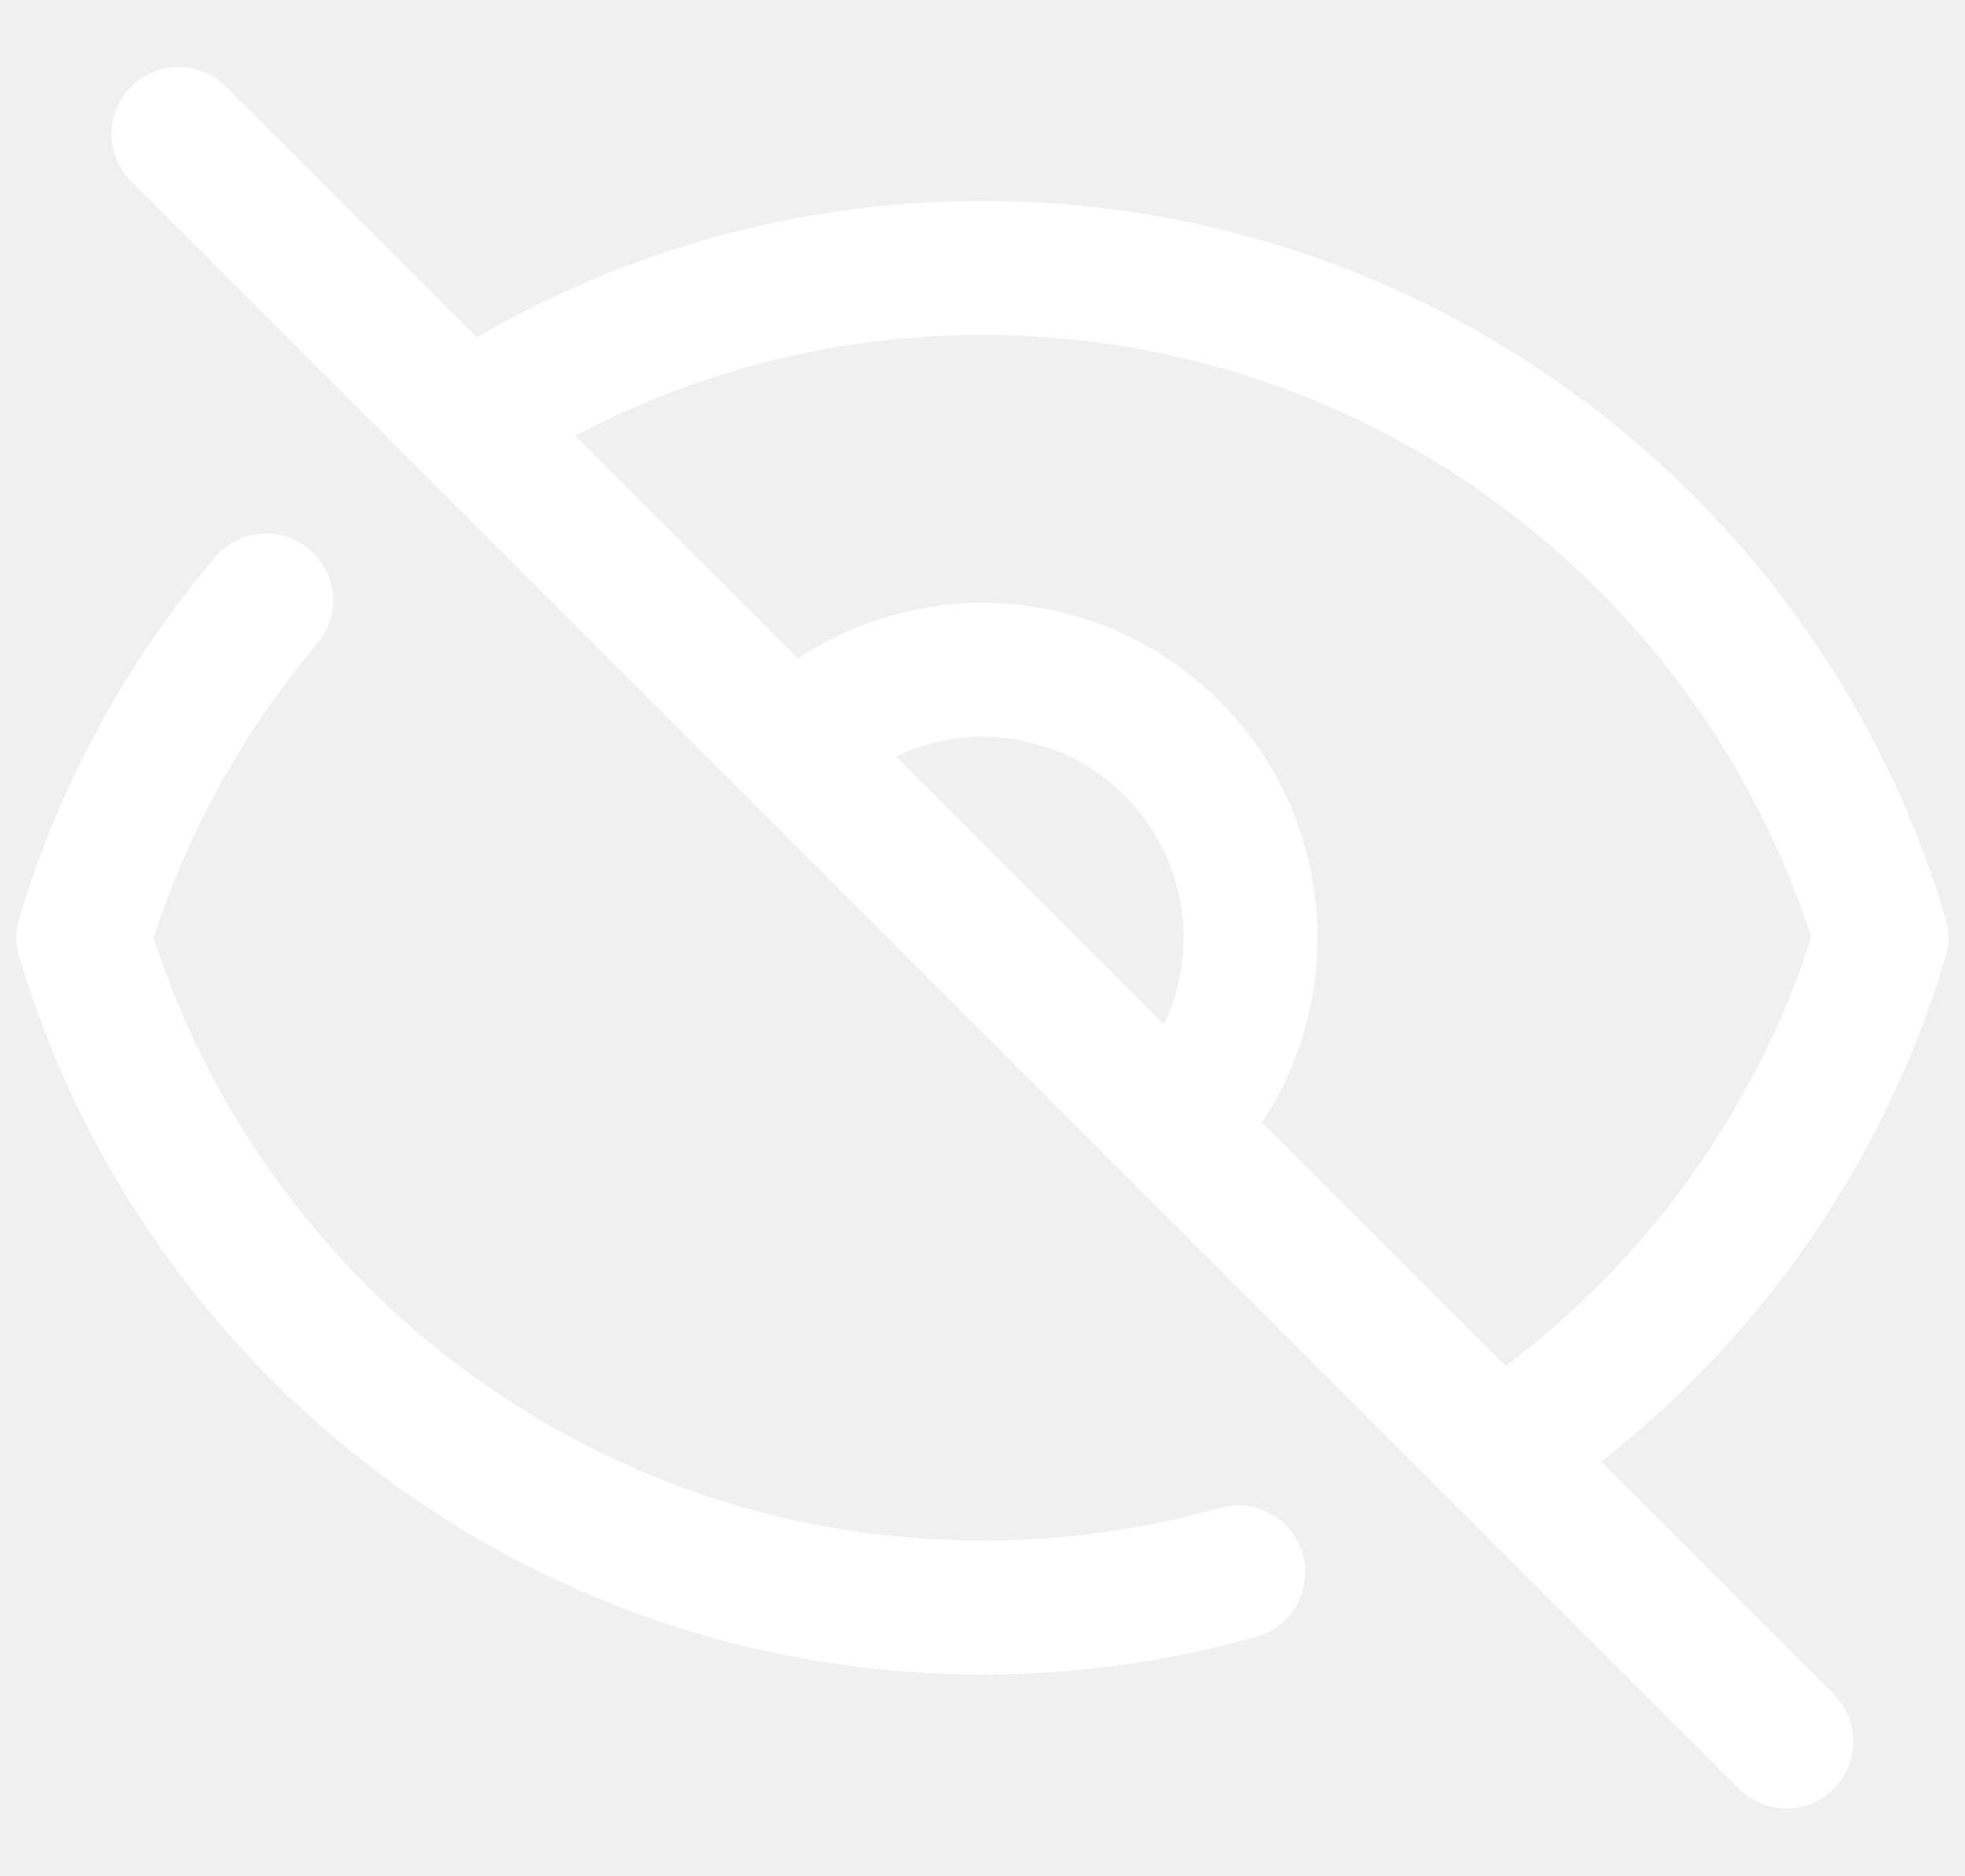
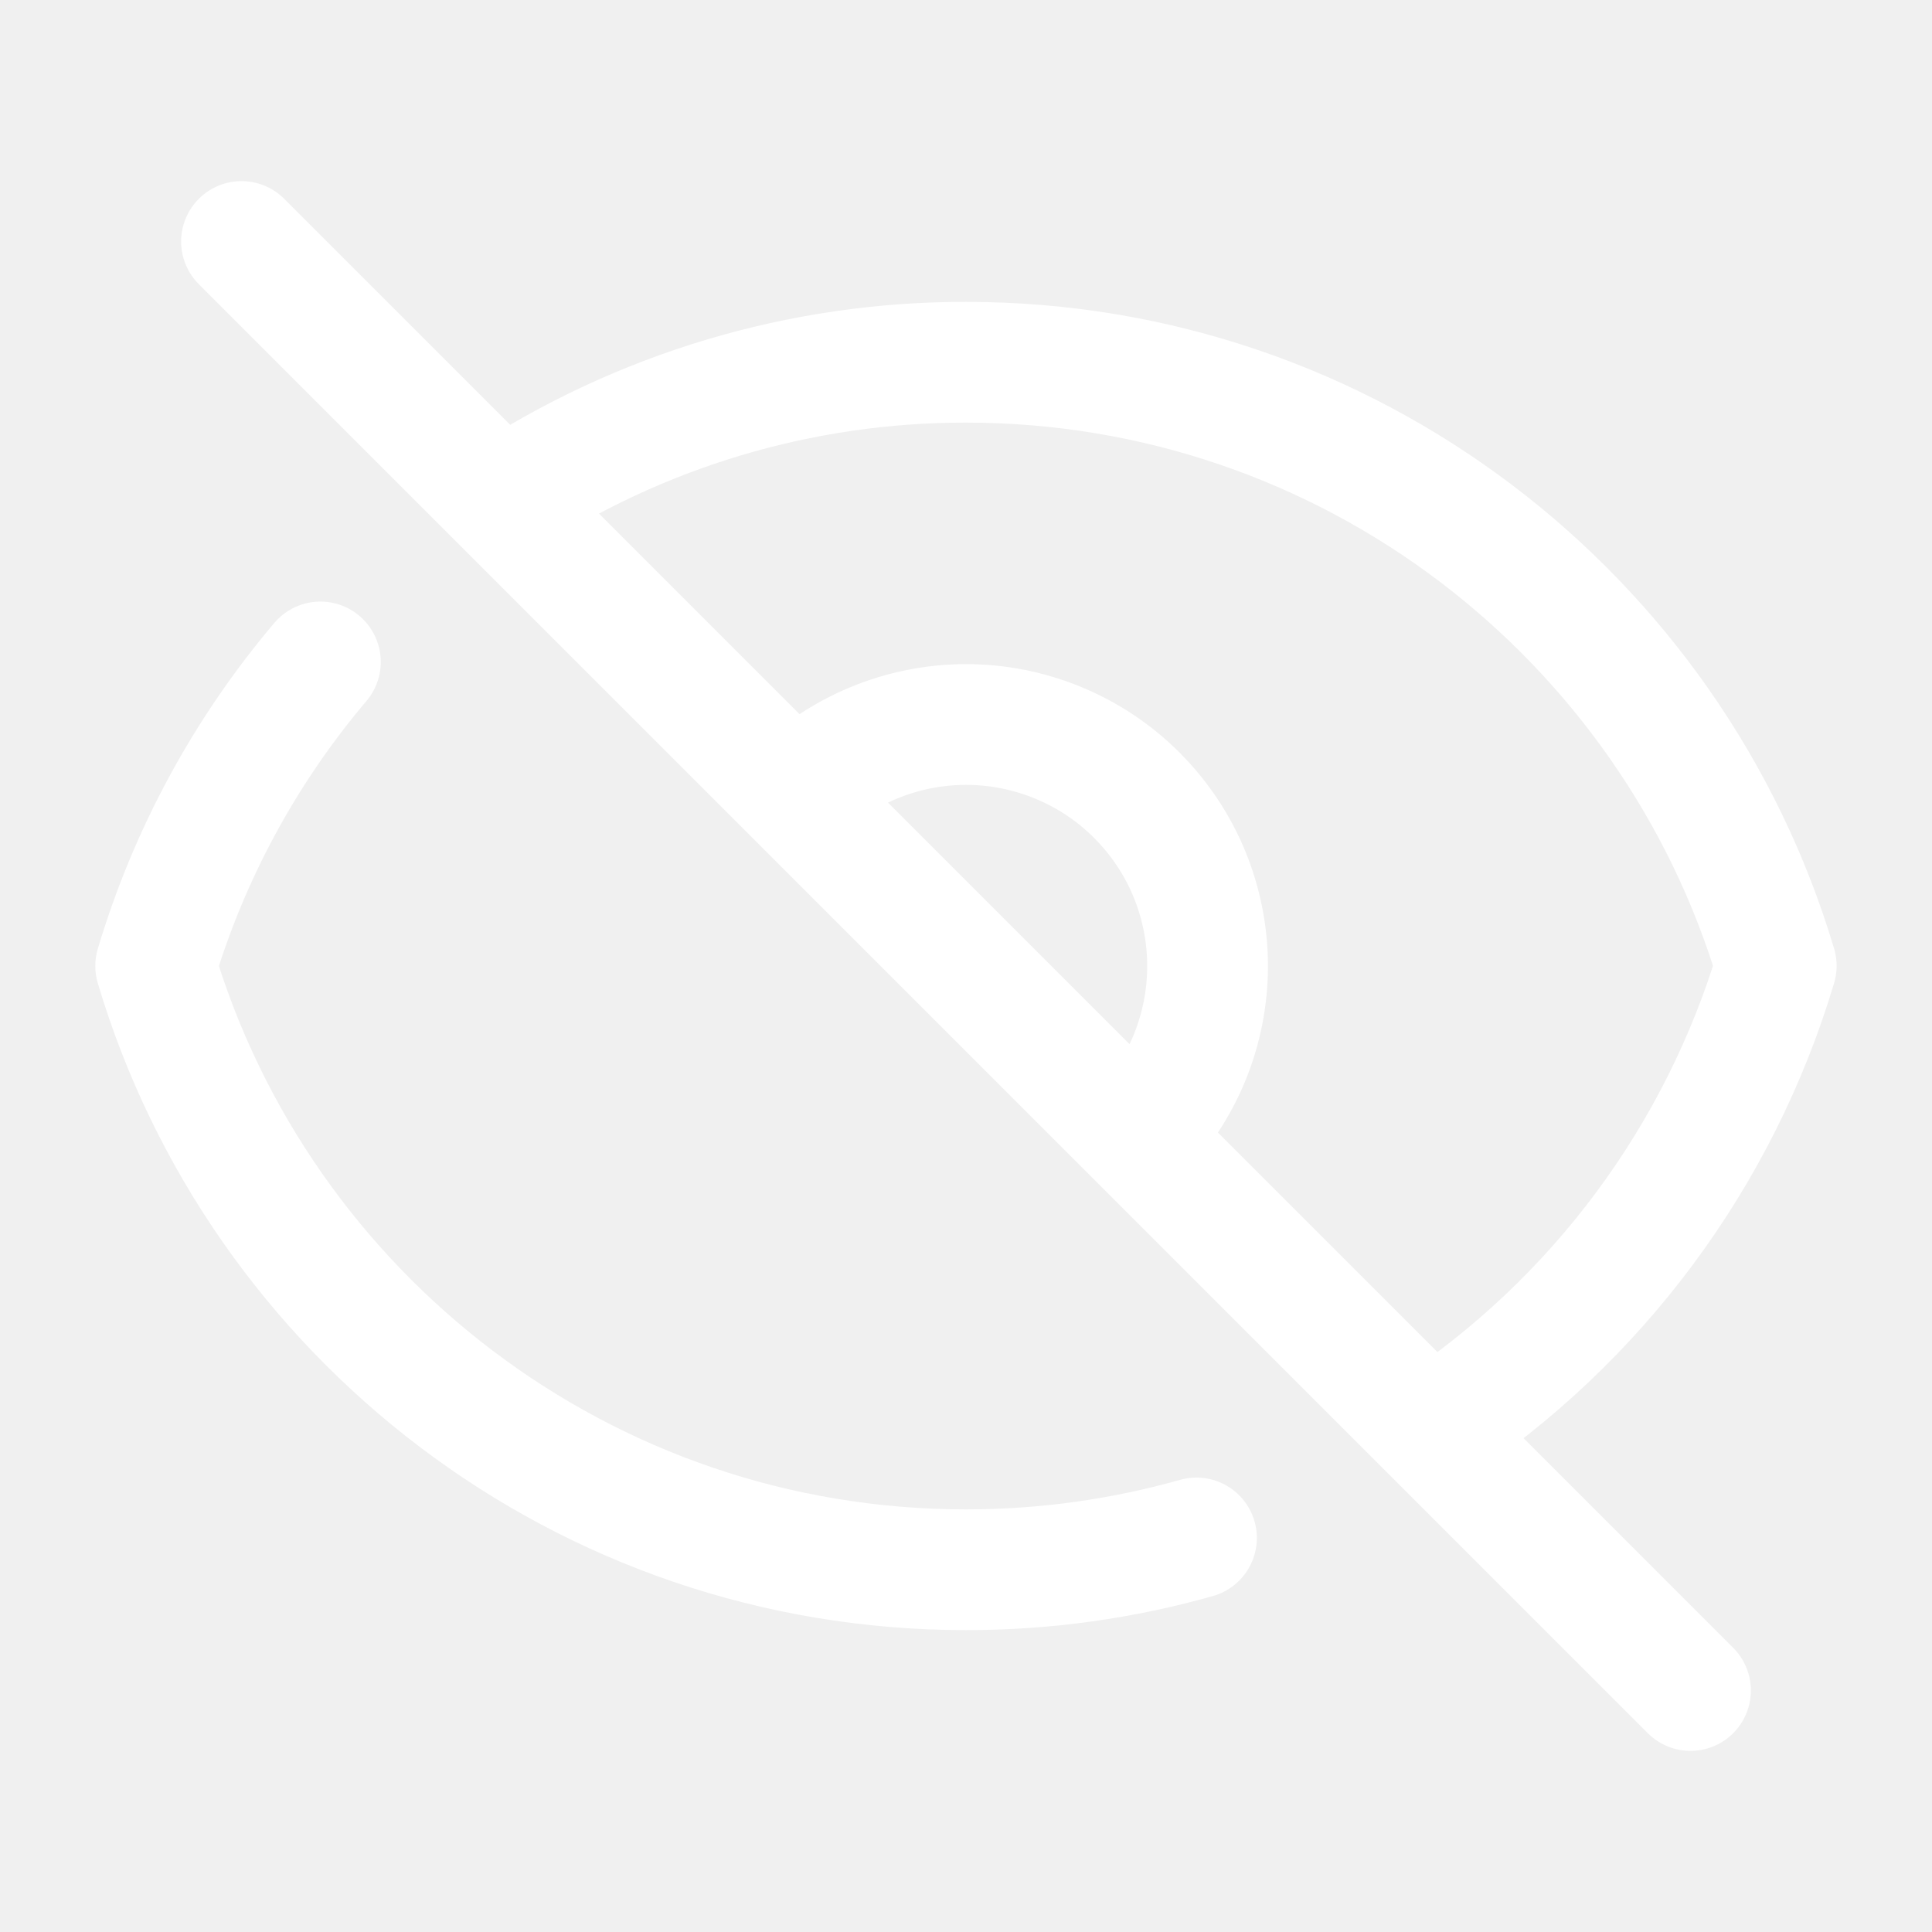
- <svg xmlns="http://www.w3.org/2000/svg" width="22" height="21" viewBox="0 0 22 21" fill="none">
-   <path d="M2.98 6.723C2.045 7.827 1.348 9.113 0.934 10.5C2.226 14.838 6.244 18 11 18C11.993 18 12.953 17.862 13.863 17.605M5.228 4.728C6.941 3.598 8.948 2.997 11 3C15.756 3 19.773 6.162 21.065 10.498C20.357 12.867 18.837 14.912 16.772 16.272M5.228 4.728L2 1.5M5.228 4.728L8.878 8.378M16.772 16.272L20 19.5M16.772 16.272L13.122 12.622C13.401 12.343 13.622 12.013 13.773 11.649C13.923 11.285 14.001 10.895 14.001 10.501C14.001 10.107 13.923 9.716 13.773 9.352C13.622 8.988 13.401 8.658 13.122 8.379C12.844 8.1 12.513 7.879 12.149 7.729C11.785 7.578 11.395 7.5 11.001 7.5C10.607 7.5 10.216 7.578 9.852 7.729C9.488 7.879 9.158 8.1 8.879 8.379M13.121 12.621L8.88 8.38" stroke="white" stroke-width="1.5" stroke-linecap="round" stroke-linejoin="round" />
+ <svg xmlns="http://www.w3.org/2000/svg" width="24" height="24" viewBox="0 0 24 24" fill="none">
+   <path d="M3.98 8.223C3.045 9.327 2.348 10.613 1.934 12C3.226 16.338 7.244 19.5 12 19.5C12.993 19.5 13.953 19.362 14.863 19.105M6.228 6.228C7.941 5.098 9.948 4.497 12 4.5C16.756 4.5 20.773 7.662 22.065 11.998C21.357 14.367 19.837 16.412 17.772 17.772M6.228 6.228L3 3M6.228 6.228L9.878 9.878M17.772 17.772L21 21M17.772 17.772L14.122 14.122C14.401 13.843 14.622 13.513 14.773 13.149C14.923 12.785 15.001 12.395 15.001 12.001C15.001 11.607 14.923 11.216 14.773 10.852C14.622 10.488 14.401 10.158 14.122 9.879C13.844 9.6 13.513 9.379 13.149 9.229C12.785 9.078 12.395 9 12.001 9C11.607 9 11.216 9.078 10.852 9.229C10.488 9.379 10.158 9.6 9.879 9.879M14.121 14.121L9.88 9.88" stroke="white" stroke-width="1.5" stroke-linecap="round" stroke-linejoin="round" />
</svg>
